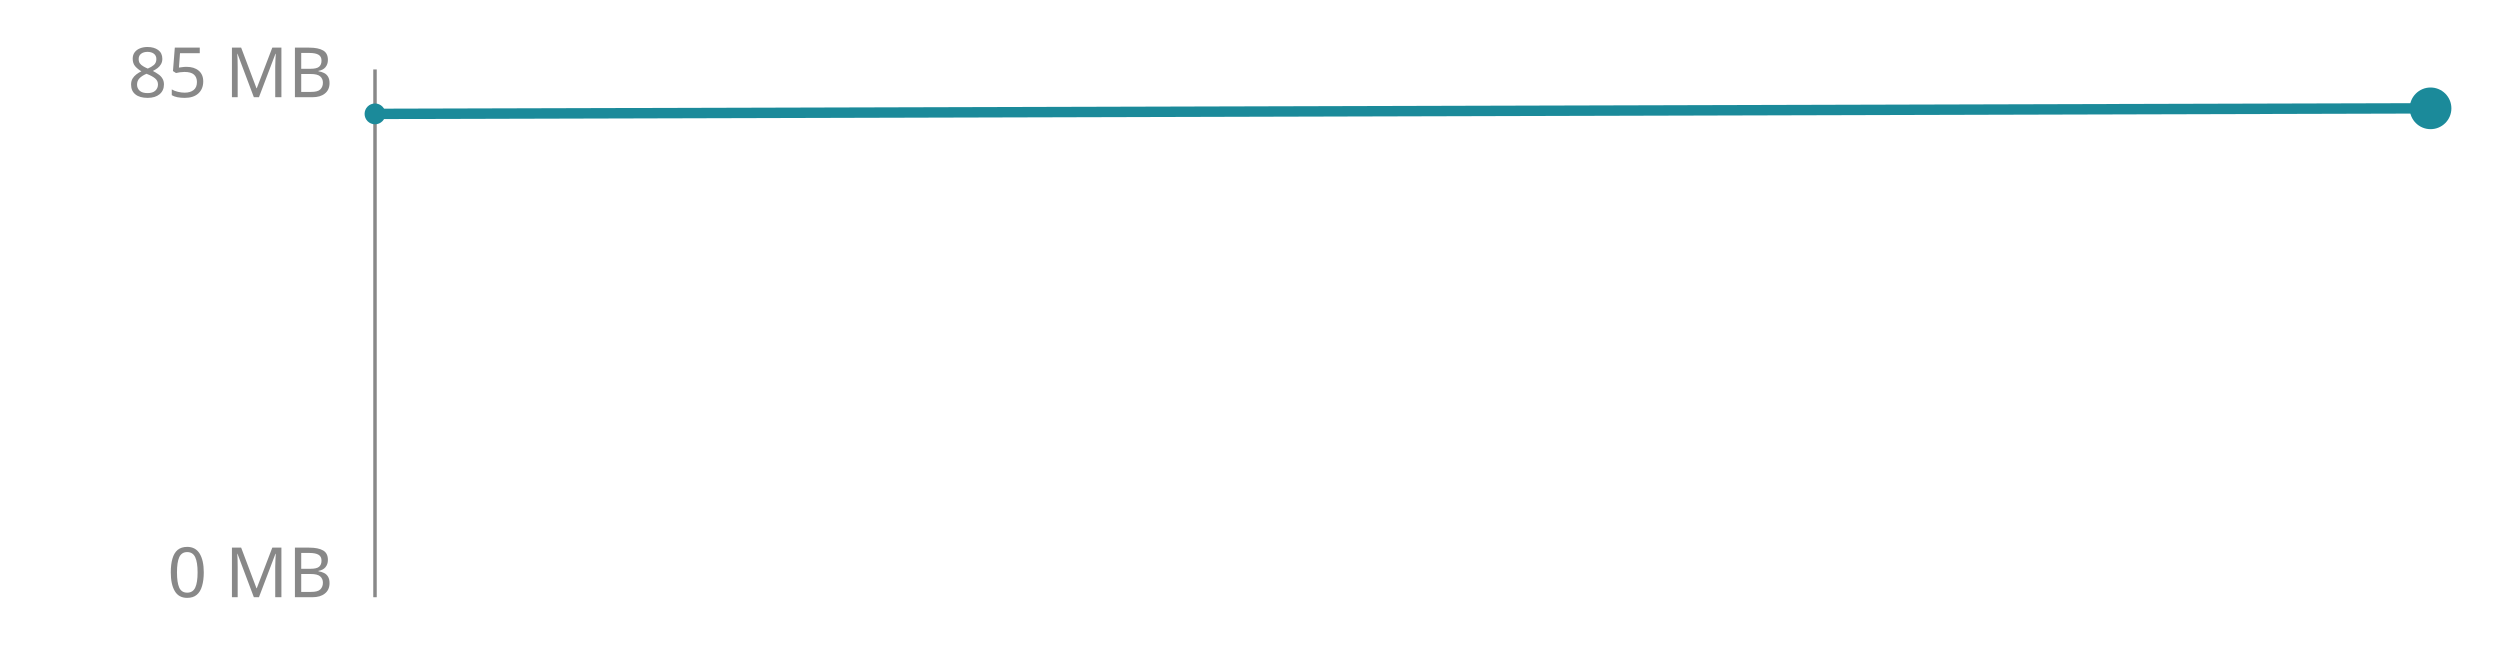
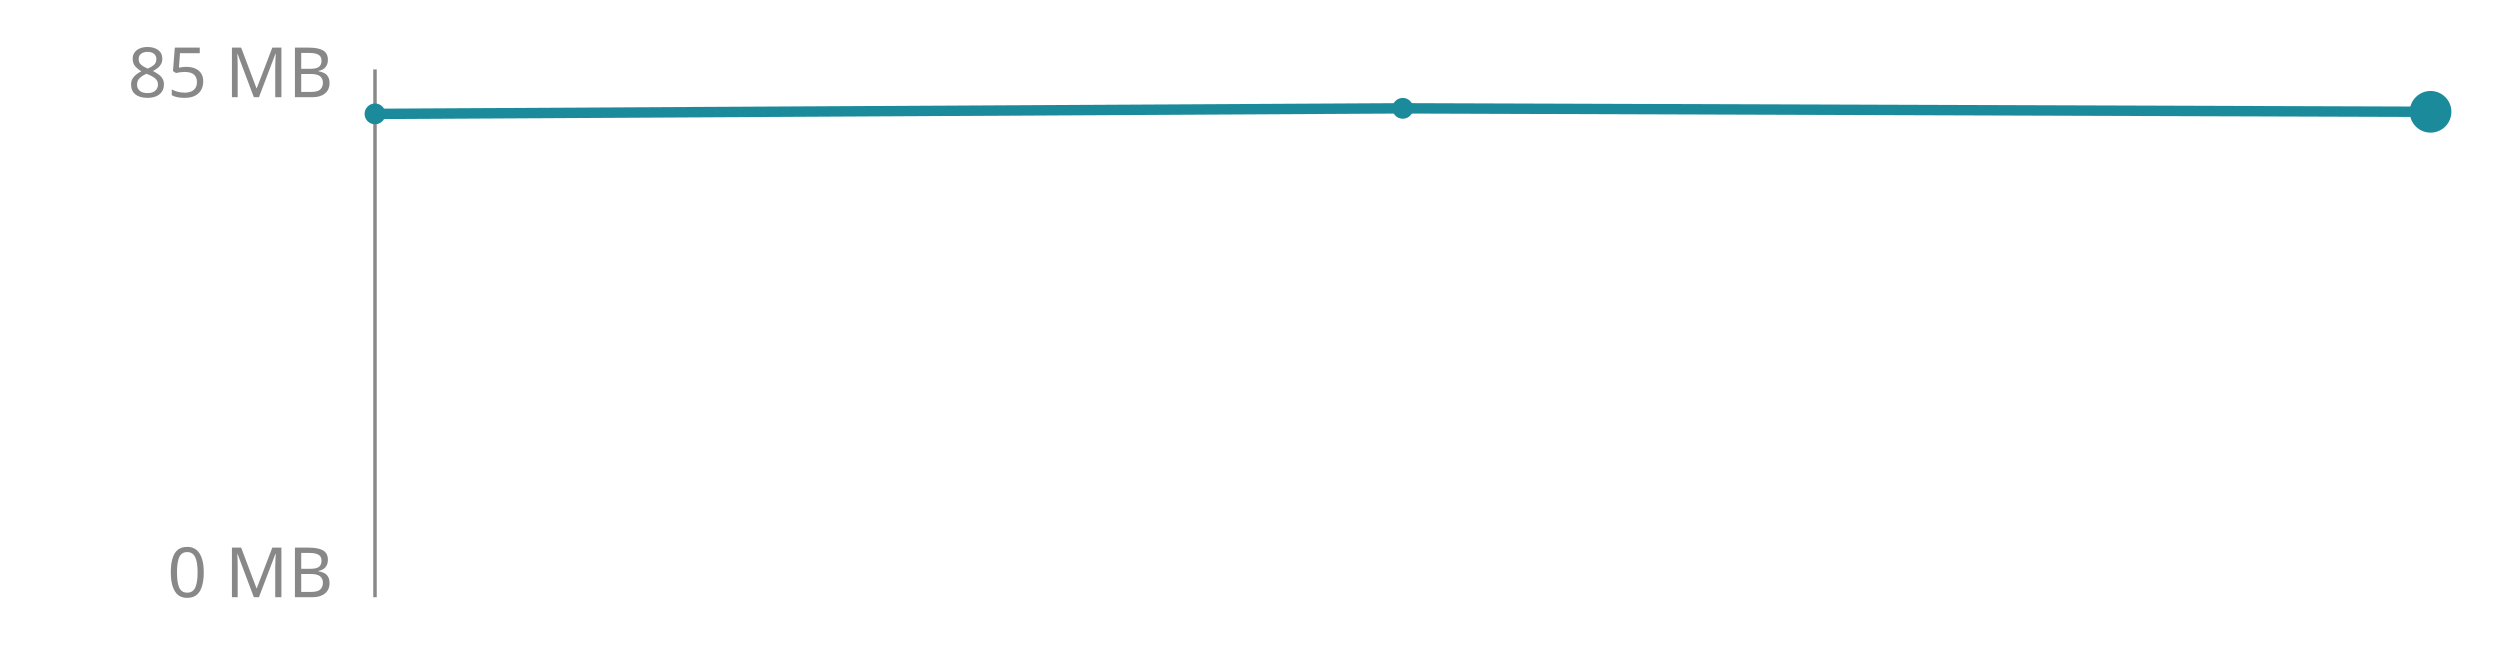
<svg xmlns="http://www.w3.org/2000/svg" width="360" height="96" viewBox="0 0 360 96" font-family="sans-serif" font-size="10">
  <text x="48" y="14" text-anchor="end" fill="#888">85 MB</text>
  <text x="48" y="86" text-anchor="end" fill="#888">0 MB</text>
  <line x1="54" y1="10" x2="54" y2="86" stroke="#888" stroke-width="0.5" />
-   <polyline points="54.0,16.4 350.0,15.6" fill="none" stroke="#1b8a9a" stroke-width="1.5" />
+   <polyline points="54.0,16.4 202.0,15.6 350.0,16.1" fill="none" stroke="#1b8a9a" stroke-width="1.5" />
  <circle cx="54.0" cy="16.4" r="1.5" fill="#1b8a9a" />
-   <circle cx="350.0" cy="15.6" r="3" fill="#1b8a9a" />
+   <circle cx="202.0" cy="15.6" r="1.5" fill="#1b8a9a" />
+   <circle cx="350.0" cy="16.1" r="3" fill="#1b8a9a" />
</svg>
